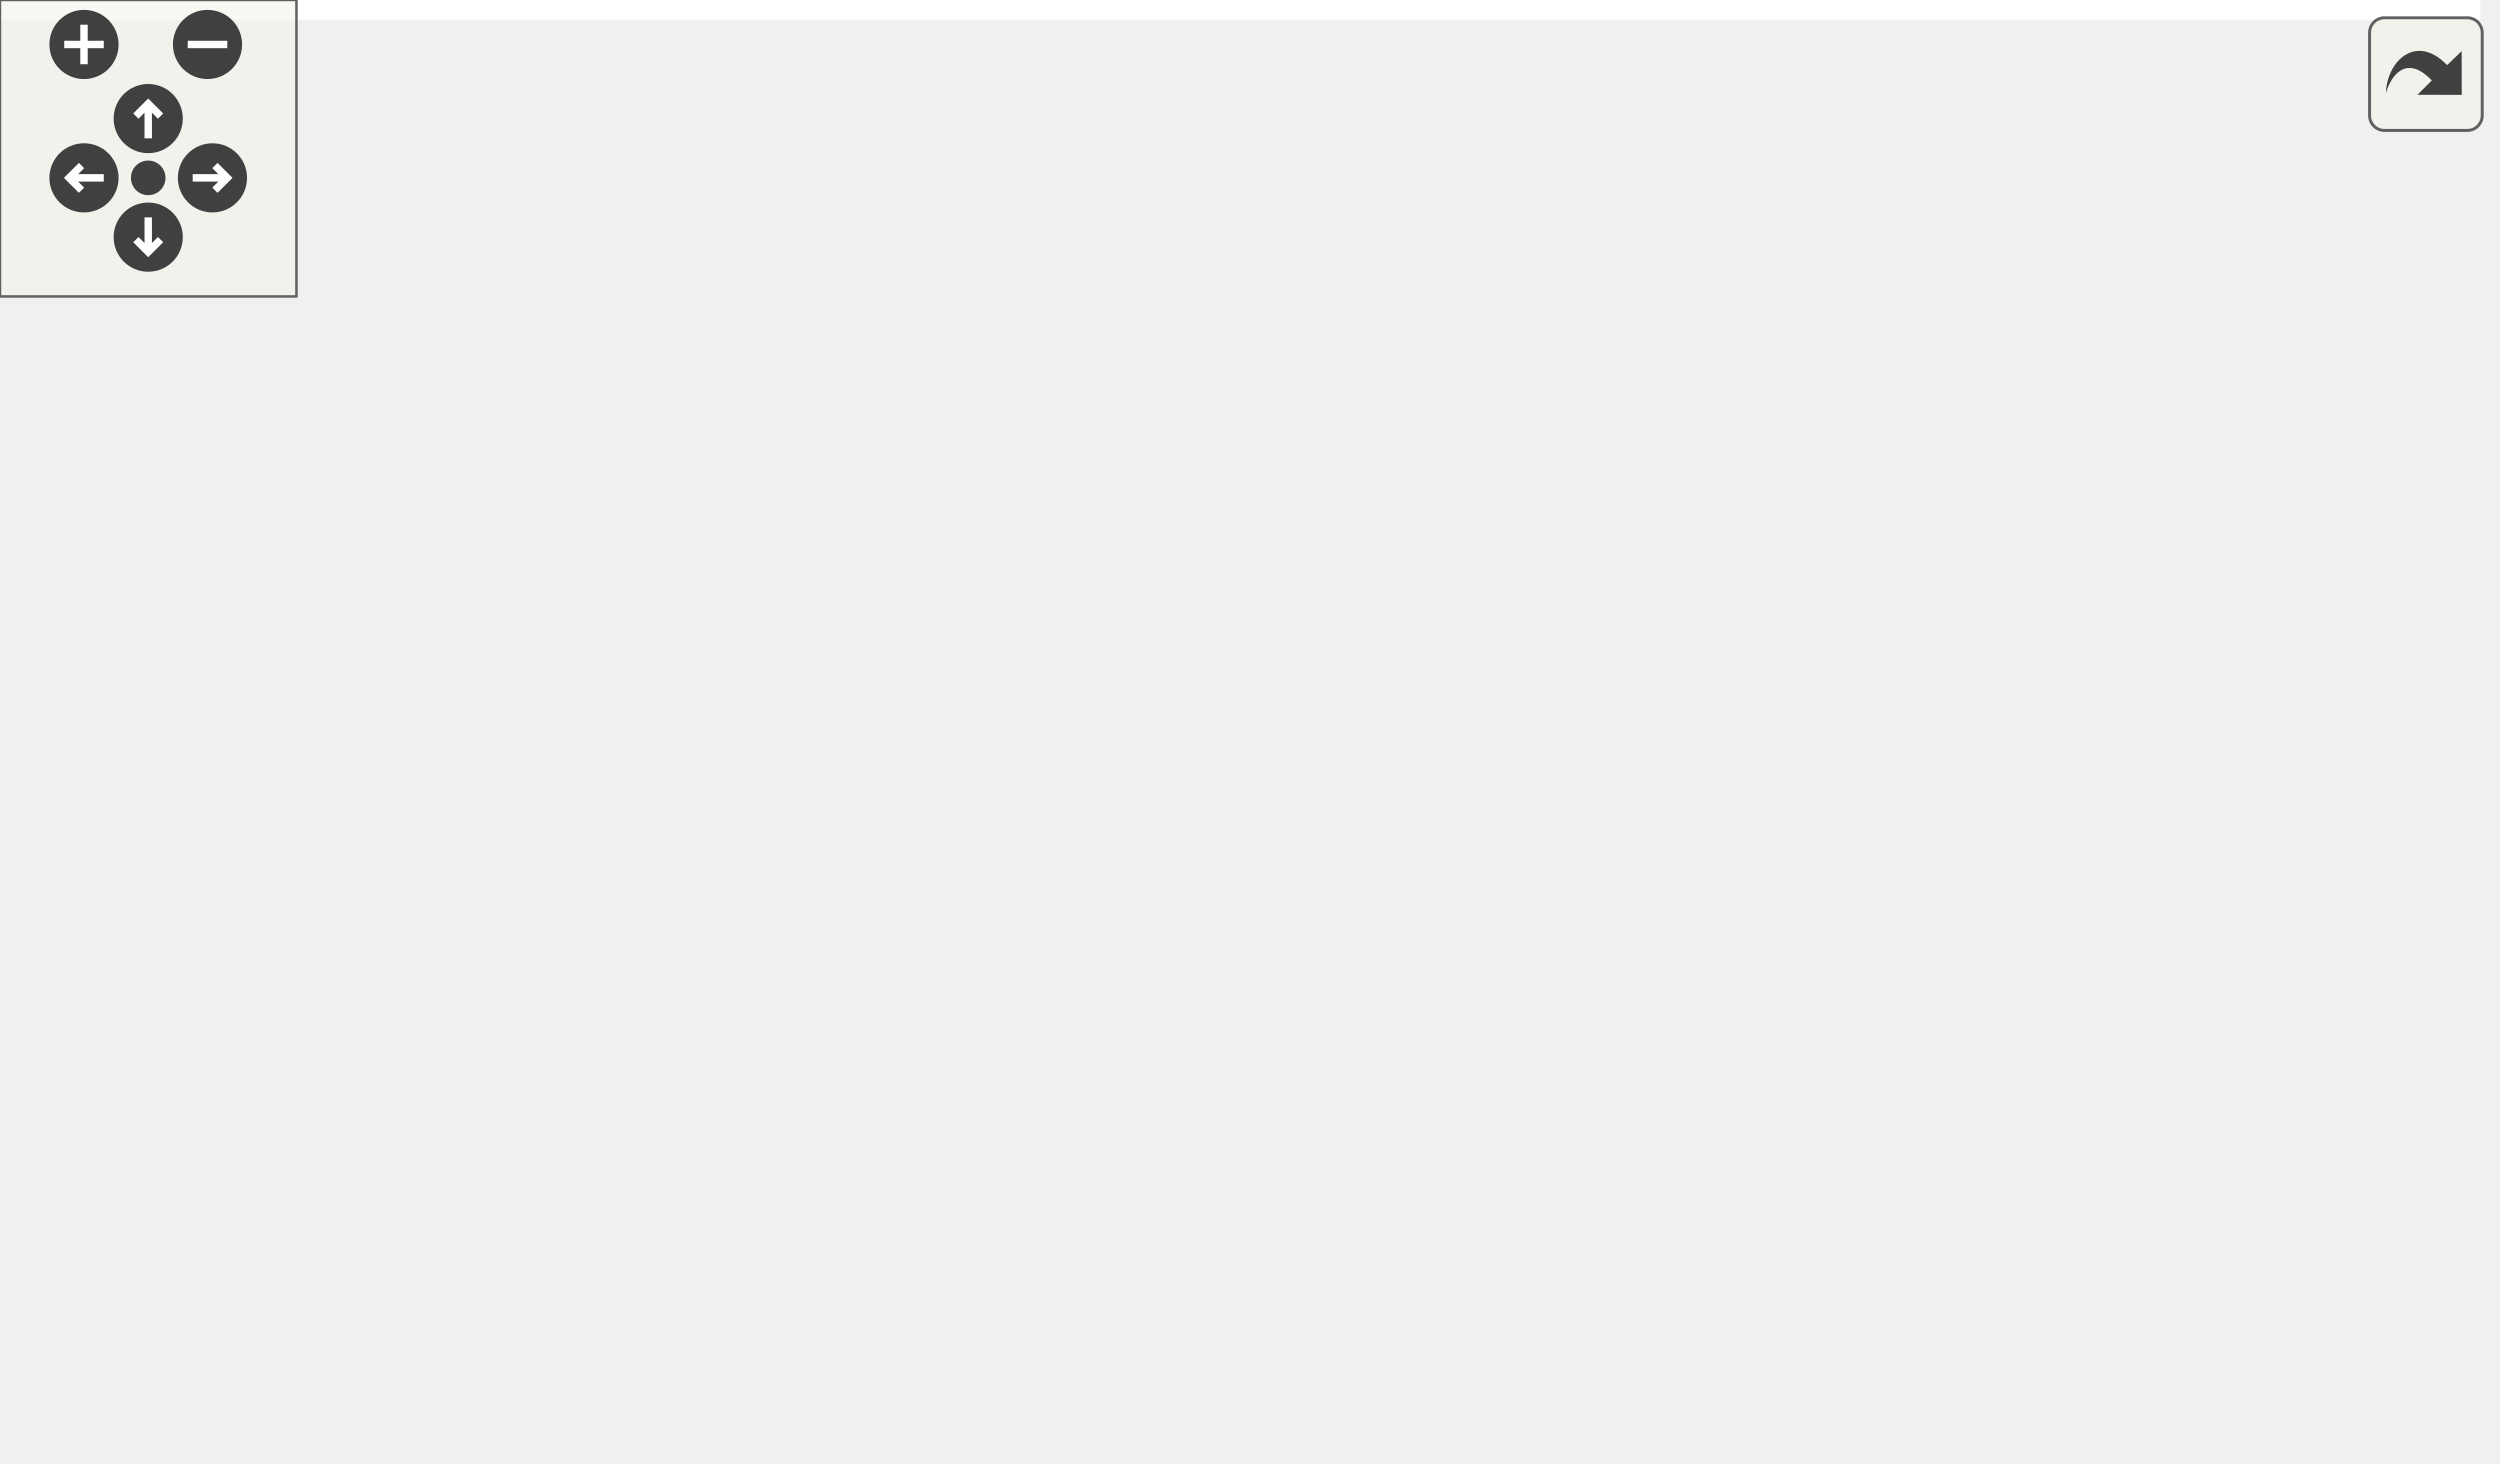
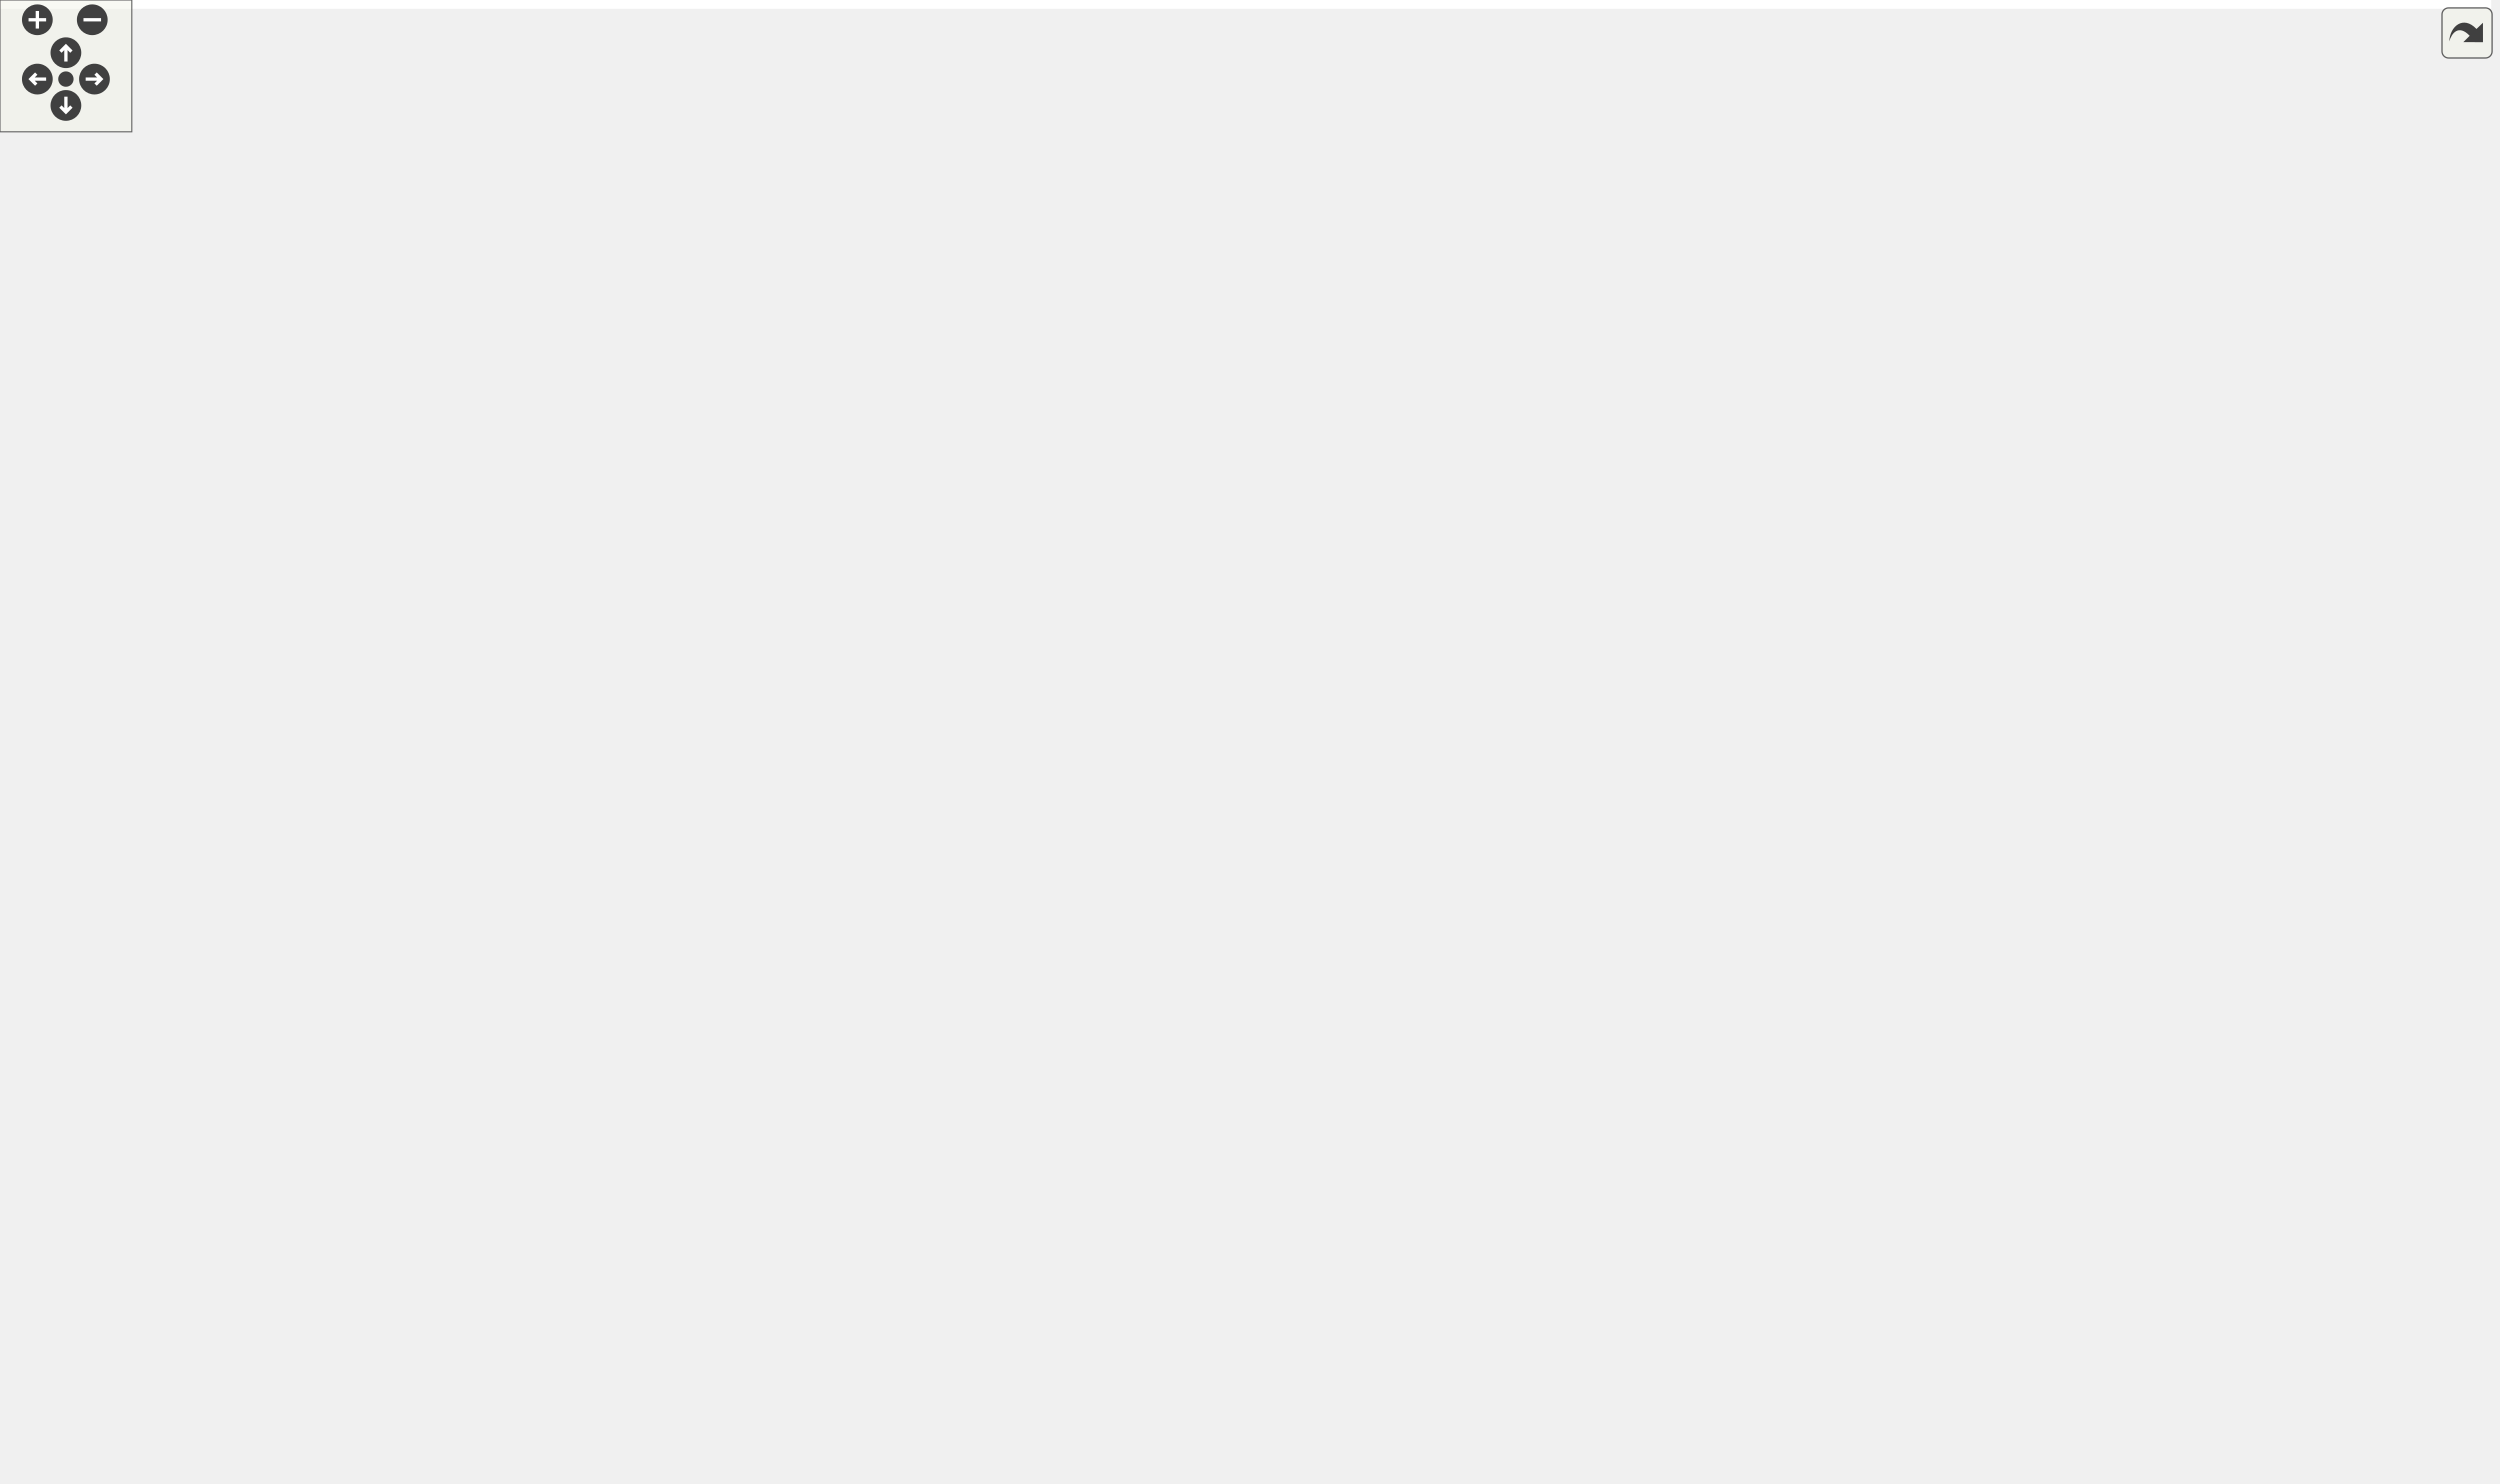
<svg xmlns="http://www.w3.org/2000/svg" xmlns:xlink="http://www.w3.org/1999/xlink" id="main" version="1.1" xml:space="preserve">
  <style type="text/css">
.edge:hover path { stroke: red; }
.edge:hover polygon { stroke: red; fill: red; }
</style>
  <defs>
    <circle id="rim" cx="0" cy="0" r="7" />
    <circle id="rim2" cx="0" cy="0" r="3.5" />
    <g id="zoomPlus">
      <use xlink:href="#rim" fill="#404040">
        <set attributeName="fill" to="#808080" begin="zoomplus.mouseover" end="zoomplus.mouseout" />
      </use>
      <path d="M-4,0h8M0,-4v8" fill="none" stroke="white" stroke-width="1.5" pointer-events="none" />
    </g>
    <g id="zoomMin">
      <use xlink:href="#rim" fill="#404040">
        <set attributeName="fill" to="#808080" begin="zoomminus.mouseover" end="zoomminus.mouseout" />
      </use>
      <path d="M-4,0h8" fill="none" stroke="white" stroke-width="1.5" pointer-events="none" />
    </g>
    <g id="dirArrow">
      <path fill="none" stroke="white" stroke-width="1.5" d="M0,-3.0v7 M-2.5,-0.5L0,-3.0L2.5,-0.5" />
    </g>
    <g id="resetDef">
      <use xlink:href="#rim2" fill="#404040">
        <set attributeName="fill" to="#808080" begin="reset.mouseover" end="reset.mouseout" />
      </use>
    </g>
  </defs>
  <svg id="graph" class="graph">
    <g id="viewport">
-       <polygon fill="white" stroke="none" points="-4,4 -4,-236 502,-236 502,4 -4,4" />
+       <polygon fill="white" stroke="none" points="-4,4 -4,-615 1134,-615 1134,4 -4,4" />
      <g id="node1" class="node">
        <g id="a_node1">
          <a xlink:title=" ">
-             <polygon fill="#bfbfbf" stroke="black" points="293,-201.5 293,-231.5 411,-231.5 411,-201.5 293,-201.5" />
-             <text text-anchor="start" x="301" y="-219.5" font-family="Helvetica,sans-Serif" font-size="10.00">C:/projects/ndt/sources</text>
-             <text text-anchor="middle" x="352" y="-208.5" font-family="Helvetica,sans-Serif" font-size="10.00">/include/ndt/endian.h</text>
+             <polygon fill="#bfbfbf" stroke="black" points="925,-580.5 925,-610.5 1043,-610.5 1043,-580.5 925,-580.5" />
+             <text text-anchor="start" x="933" y="-598.5" font-family="Helvetica,sans-Serif" font-size="10.00">C:/projects/ndt/sources</text>
+             <text text-anchor="middle" x="984" y="-587.5" font-family="Helvetica,sans-Serif" font-size="10.00">/include/ndt/endian.h</text>
          </a>
        </g>
      </g>
      <g id="node2" class="node">
        <g id="a_node2">
          <a xlink:href="bin__rw_8h.html" target="_top" xlink:title=" ">
-             <polygon fill="white" stroke="black" points="179,-134.5 179,-164.5 297,-164.5 297,-134.5 179,-134.5" />
-             <text text-anchor="start" x="187" y="-152.5" font-family="Helvetica,sans-Serif" font-size="10.00">C:/projects/ndt/sources</text>
-             <text text-anchor="middle" x="238" y="-141.5" font-family="Helvetica,sans-Serif" font-size="10.00">/include/ndt/bin_rw.h</text>
+             <polygon fill="white" stroke="black" points="615,-513.5 615,-543.5 733,-543.5 733,-513.5 615,-513.5" />
+             <text text-anchor="start" x="623" y="-531.5" font-family="Helvetica,sans-Serif" font-size="10.00">C:/projects/ndt/sources</text>
+             <text text-anchor="middle" x="674" y="-520.5" font-family="Helvetica,sans-Serif" font-size="10.00">/include/ndt/bin_rw.h</text>
          </a>
        </g>
      </g>
      <g id="edge1" class="edge">
-         <path fill="none" stroke="midnightblue" d="M318.318,-196.296C300.48,-186.125 278.961,-173.855 262.688,-164.577" />
-         <polygon fill="midnightblue" stroke="midnightblue" points="316.843,-199.483 327.264,-201.396 320.31,-193.402 316.843,-199.483" />
+         <path fill="none" stroke="midnightblue" d="M915.017,-580.036C860.404,-568.585 784.941,-552.762 733.082,-541.888" />
+         <polygon fill="midnightblue" stroke="midnightblue" points="914.456,-583.494 924.962,-582.121 915.893,-576.643 914.456,-583.494" />
+       </g>
+       <g id="node4" class="node">
+         <g id="a_node4">
+           <a xlink:href="core_8h.html" target="_top" xlink:title=" ">
+             <polygon fill="white" stroke="black" points="239,-0.5 239,-30.5 357,-30.5 357,-0.5 239,-0.5" />
+             <text text-anchor="start" x="247" y="-18.5" font-family="Helvetica,sans-Serif" font-size="10.00">C:/projects/ndt/sources</text>
+             <text text-anchor="middle" x="298" y="-7.5" font-family="Helvetica,sans-Serif" font-size="10.00">/include/ndt/core.h</text>
+           </a>
+         </g>
+       </g>
+       <g id="edge27" class="edge">
+         <path fill="none" stroke="midnightblue" d="M984,-569.989C984,-543.487 984,-499.997 984,-462.5 984,-462.5 984,-462.5 984,-165 984,-37.204 523.48,-19.134 357.082,-16.776" />
+         <polygon fill="midnightblue" stroke="midnightblue" points="980.5,-570.241 984,-580.241 987.5,-570.241 980.5,-570.241" />
+       </g>
+       <g id="node18" class="node">
+         <g id="a_node18">
+           <a xlink:href="endian_8cpp.html" target="_top" xlink:title=" ">
+             <polygon fill="white" stroke="black" points="1012,-513.5 1012,-543.5 1130,-543.5 1130,-513.5 1012,-513.5" />
+             <text text-anchor="start" x="1020" y="-531.5" font-family="Helvetica,sans-Serif" font-size="10.00">C:/projects/ndt/sources</text>
+             <text text-anchor="middle" x="1071" y="-520.5" font-family="Helvetica,sans-Serif" font-size="10.00">/src/endian.cpp</text>
+           </a>
+         </g>
+       </g>
+       <g id="edge28" class="edge">
+         <path fill="none" stroke="midnightblue" d="M1011.21,-574.168C1024.52,-564.228 1040.2,-552.514 1052.16,-543.577" />
+         <polygon fill="midnightblue" stroke="midnightblue" points="1008.79,-571.607 1002.88,-580.396 1012.98,-577.215 1008.79,-571.607" />
      </g>
      <g id="node3" class="node">
        <g id="a_node3">
-           <a xlink:href="core_8h.html" target="_top" xlink:title=" ">
-             <polygon fill="white" stroke="black" points="203,-0.5 203,-30.5 321,-30.5 321,-0.5 203,-0.5" />
-             <text text-anchor="start" x="211" y="-18.5" font-family="Helvetica,sans-Serif" font-size="10.00">C:/projects/ndt/sources</text>
-             <text text-anchor="middle" x="262" y="-7.5" font-family="Helvetica,sans-Serif" font-size="10.00">/include/ndt/core.h</text>
-           </a>
-         </g>
-       </g>
-       <g id="edge8" class="edge">
-         <path fill="none" stroke="midnightblue" d="M348.76,-190.902C343.915,-160.245 332.796,-107.016 310,-67 302.097,-53.127 289.582,-40.134 279.313,-30.802" />
-         <polygon fill="midnightblue" stroke="midnightblue" points="345.345,-191.73 350.272,-201.109 352.269,-190.704 345.345,-191.73" />
+           <a xlink:href="address_8h.html" target="_top" xlink:title=" ">
+             <polygon fill="white" stroke="black" points="334,-446.5 334,-476.5 452,-476.5 452,-446.5 334,-446.5" />
+             <text text-anchor="start" x="342" y="-464.5" font-family="Helvetica,sans-Serif" font-size="10.00">C:/projects/ndt/sources</text>
+             <text text-anchor="middle" x="393" y="-453.5" font-family="Helvetica,sans-Serif" font-size="10.00">/include/ndt/address.h</text>
+           </a>
+         </g>
+       </g>
+       <g id="edge2" class="edge">
+         <path fill="none" stroke="midnightblue" d="M604.981,-511.535C558.119,-500.695 496.795,-486.51 452.168,-476.187" />
+         <polygon fill="midnightblue" stroke="midnightblue" points="604.219,-514.951 614.75,-513.795 605.797,-508.131 604.219,-514.951" />
+       </g>
+       <g id="edge21" class="edge">
+         <path fill="none" stroke="midnightblue" d="M662.846,-503.859C651.634,-477.89 636,-434.658 636,-395.5 636,-395.5 636,-395.5 636,-165 636,-44.663 454.199,-20.962 357.262,-16.877" />
+         <polygon fill="midnightblue" stroke="midnightblue" points="659.76,-505.532 667.03,-513.238 666.152,-502.68 659.76,-505.532" />
+       </g>
+       <g id="node14" class="node">
+         <g id="a_node14">
+           <a xlink:href="address_8cpp.html" target="_top" xlink:title=" ">
+             <polygon fill="white" stroke="black" points="454,-379.5 454,-409.5 572,-409.5 572,-379.5 454,-379.5" />
+             <text text-anchor="start" x="462" y="-397.5" font-family="Helvetica,sans-Serif" font-size="10.00">C:/projects/ndt/sources</text>
+             <text text-anchor="middle" x="513" y="-386.5" font-family="Helvetica,sans-Serif" font-size="10.00">/src/address.cpp</text>
+           </a>
+         </g>
+       </g>
+       <g id="edge26" class="edge">
+         <path fill="none" stroke="midnightblue" d="M648.921,-506.938C615.867,-479.838 558.59,-432.878 530.106,-409.525" />
+         <polygon fill="midnightblue" stroke="midnightblue" points="646.818,-509.74 656.77,-513.374 651.256,-504.327 646.818,-509.74" />
+       </g>
+       <g id="node15" class="node">
+         <g id="a_node15">
+           <a xlink:href="packet__handlers_8h.html" target="_top" xlink:title=" ">
+             <polygon fill="white" stroke="black" points="664.5,-151 664.5,-181 813.5,-181 813.5,-151 664.5,-151" />
+             <text text-anchor="start" x="672.5" y="-169" font-family="Helvetica,sans-Serif" font-size="10.00">C:/projects/ndt/sources</text>
+             <text text-anchor="middle" x="739" y="-158" font-family="Helvetica,sans-Serif" font-size="10.00">/include/ndt/packet_handlers.h</text>
+           </a>
+         </g>
+       </g>
+       <g id="edge22" class="edge">
+         <path fill="none" stroke="midnightblue" d="M674,-502.989C674,-476.487 674,-432.997 674,-395.5 674,-395.5 674,-395.5 674,-321 674,-265.572 710.183,-207.128 728.557,-181.023" />
+         <polygon fill="midnightblue" stroke="midnightblue" points="670.5,-503.241 674,-513.241 677.5,-503.241 670.5,-503.241" />
+       </g>
+       <g id="node16" class="node">
+         <g id="a_node16">
+           <a xlink:href="serialize_8h.html" target="_top" xlink:title=" ">
+             <polygon fill="white" stroke="black" points="702,-446.5 702,-476.5 820,-476.5 820,-446.5 702,-446.5" />
+             <text text-anchor="start" x="710" y="-464.5" font-family="Helvetica,sans-Serif" font-size="10.00">C:/projects/ndt/sources</text>
+             <text text-anchor="middle" x="761" y="-453.5" font-family="Helvetica,sans-Serif" font-size="10.00">/include/ndt/serialize.h</text>
+           </a>
+         </g>
+       </g>
+       <g id="edge24" class="edge">
+         <path fill="none" stroke="midnightblue" d="M701.214,-507.168C714.518,-497.228 730.196,-485.514 742.159,-476.577" />
+         <polygon fill="midnightblue" stroke="midnightblue" points="698.794,-504.607 692.878,-513.396 702.984,-510.215 698.794,-504.607" />
+       </g>
+       <g id="node17" class="node">
+         <g id="a_node17">
+           <a xlink:href="value_8h.html" target="_top" xlink:title=" ">
+             <polygon fill="white" stroke="black" points="838,-446.5 838,-476.5 956,-476.5 956,-446.5 838,-446.5" />
+             <text text-anchor="start" x="846" y="-464.5" font-family="Helvetica,sans-Serif" font-size="10.00">C:/projects/ndt/sources</text>
+             <text text-anchor="middle" x="897" y="-453.5" font-family="Helvetica,sans-Serif" font-size="10.00">/include/ndt/value.h</text>
+           </a>
+         </g>
+       </g>
+       <g id="edge25" class="edge">
+         <path fill="none" stroke="midnightblue" d="M732.049,-510.58C768.269,-500.022 814.345,-486.592 848.589,-476.611" />
+         <polygon fill="midnightblue" stroke="midnightblue" points="730.734,-507.317 722.113,-513.476 732.693,-514.038 730.734,-507.317" />
+       </g>
+       <g id="edge3" class="edge">
+         <path fill="none" stroke="midnightblue" d="M323.804,-450.815C211.02,-433.066 0,-390.799 0,-323 0,-323 0,-323 0,-165 0,-114.613 16.146,-96.493 57,-67 85.552,-46.388 177.168,-31.391 238.852,-23.318" />
+         <polygon fill="midnightblue" stroke="midnightblue" points="323.32,-454.282 333.738,-452.355 324.393,-447.365 323.32,-454.282" />
+       </g>
+       <g id="node5" class="node">
+         <g id="a_node5">
+           <a xlink:href="socket_8h.html" target="_top" xlink:title=" ">
+             <polygon fill="white" stroke="black" points="284,-379.5 284,-409.5 402,-409.5 402,-379.5 284,-379.5" />
+             <text text-anchor="start" x="292" y="-397.5" font-family="Helvetica,sans-Serif" font-size="10.00">C:/projects/ndt/sources</text>
+             <text text-anchor="middle" x="343" y="-386.5" font-family="Helvetica,sans-Serif" font-size="10.00">/include/ndt/socket.h</text>
+           </a>
+         </g>
+       </g>
+       <g id="edge4" class="edge">
+         <path fill="none" stroke="midnightblue" d="M376.036,-438.447C368.691,-428.899 360.311,-418.004 353.828,-409.577" />
+         <polygon fill="midnightblue" stroke="midnightblue" points="373.279,-440.604 382.151,-446.396 378.828,-436.336 373.279,-440.604" />
+       </g>
+       <g id="edge20" class="edge">
+         <path fill="none" stroke="midnightblue" d="M427.938,-441.575C446.815,-431.35 469.726,-418.94 487.013,-409.577" />
+         <polygon fill="midnightblue" stroke="midnightblue" points="426.164,-438.556 419.038,-446.396 429.498,-444.711 426.164,-438.556" />
+       </g>
+       <g id="edge5" class="edge">
+         <path fill="none" stroke="midnightblue" d="M273.686,-389.573C183.69,-380.302 38,-349.202 38,-245 38,-245 38,-245 38,-165 38,-73.121 161.94,-37.325 238.677,-23.967" />
+         <polygon fill="midnightblue" stroke="midnightblue" points="273.542,-393.076 283.831,-390.551 274.213,-386.108 273.542,-393.076" />
+       </g>
+       <g id="node6" class="node">
+         <g id="a_node6">
+           <a xlink:href="executor__select__base_8h.html" target="_top" xlink:title=" ">
+             <polygon fill="white" stroke="black" points="267,-301.5 267,-342.5 385,-342.5 385,-301.5 267,-301.5" />
+             <text text-anchor="start" x="275" y="-330.5" font-family="Helvetica,sans-Serif" font-size="10.00">C:/projects/ndt/sources</text>
+             <text text-anchor="start" x="275" y="-319.5" font-family="Helvetica,sans-Serif" font-size="10.00">/include/ndt/executor</text>
+             <text text-anchor="middle" x="326" y="-308.5" font-family="Helvetica,sans-Serif" font-size="10.00">_select_base.h</text>
+           </a>
+         </g>
+       </g>
+       <g id="edge6" class="edge">
+         <path fill="none" stroke="midnightblue" d="M337.157,-369.269C335.057,-360.56 332.716,-350.853 330.723,-342.588" />
+         <polygon fill="midnightblue" stroke="midnightblue" points="333.813,-370.332 339.56,-379.233 340.618,-368.691 333.813,-370.332" />
+       </g>
+       <g id="node12" class="node">
+         <g id="a_node12">
+           <a xlink:href="udp_8h.html" target="_top" xlink:title=" ">
+             <polygon fill="white" stroke="black" points="403,-307 403,-337 521,-337 521,-307 403,-307" />
+             <text text-anchor="start" x="411" y="-325" font-family="Helvetica,sans-Serif" font-size="10.00">C:/projects/ndt/sources</text>
+             <text text-anchor="middle" x="462" y="-314" font-family="Helvetica,sans-Serif" font-size="10.00">/include/ndt/udp.h</text>
+           </a>
+         </g>
+       </g>
+       <g id="edge17" class="edge">
+         <path fill="none" stroke="midnightblue" d="M375.509,-374.241C395.344,-362.489 420.258,-347.73 438.246,-337.073" />
+         <polygon fill="midnightblue" stroke="midnightblue" points="373.615,-371.294 366.795,-379.403 377.183,-377.317 373.615,-371.294" />
+       </g>
+       <g id="edge7" class="edge">
+         <path fill="none" stroke="midnightblue" d="M256.6,-313.582C196.054,-305.509 114.866,-290.257 95,-265 54.511,-213.522 67.962,-147.516 149,-67 172.929,-43.225 208.447,-30.636 238.804,-23.974" />
+         <polygon fill="midnightblue" stroke="midnightblue" points="256.519,-317.1 266.885,-314.911 257.416,-310.158 256.519,-317.1" />
      </g>
      <g id="node7" class="node">
        <g id="a_node7">
-           <a xlink:href="endian_8cpp.html" target="_top" xlink:title=" ">
-             <polygon fill="white" stroke="black" points="380,-134.5 380,-164.5 498,-164.5 498,-134.5 380,-134.5" />
-             <text text-anchor="start" x="388" y="-152.5" font-family="Helvetica,sans-Serif" font-size="10.00">C:/projects/ndt/sources</text>
-             <text text-anchor="middle" x="439" y="-141.5" font-family="Helvetica,sans-Serif" font-size="10.00">/src/endian.cpp</text>
+           <a xlink:href="nix_2executor__select__impl_8h.html" target="_top" xlink:title=" ">
+             <polygon fill="white" stroke="black" points="104,-223.5 104,-264.5 240,-264.5 240,-223.5 104,-223.5" />
+             <text text-anchor="start" x="112" y="-252.5" font-family="Helvetica,sans-Serif" font-size="10.00">C:/projects/ndt/sources</text>
+             <text text-anchor="start" x="112" y="-241.5" font-family="Helvetica,sans-Serif" font-size="10.00">/include/ndt/platform</text>
+             <text text-anchor="middle" x="172" y="-230.5" font-family="Helvetica,sans-Serif" font-size="10.00">/nix/executor_select_impl.h</text>
+           </a>
+         </g>
+       </g>
+       <g id="edge8" class="edge">
+         <path fill="none" stroke="midnightblue" d="M277.182,-296.908C256.007,-286.458 231.533,-274.38 211.524,-264.506" />
+         <polygon fill="midnightblue" stroke="midnightblue" points="275.825,-300.141 286.341,-301.428 278.923,-293.864 275.825,-300.141" />
+       </g>
+       <g id="node11" class="node">
+         <g id="a_node11">
+           <a xlink:href="win_2executor__select__impl_8h.html" target="_top" xlink:title=" ">
+             <polygon fill="white" stroke="black" points="258.5,-223.5 258.5,-264.5 395.5,-264.5 395.5,-223.5 258.5,-223.5" />
+             <text text-anchor="start" x="266.5" y="-252.5" font-family="Helvetica,sans-Serif" font-size="10.00">C:/projects/ndt/sources</text>
+             <text text-anchor="start" x="266.5" y="-241.5" font-family="Helvetica,sans-Serif" font-size="10.00">/include/ndt/platform</text>
+             <text text-anchor="middle" x="327" y="-230.5" font-family="Helvetica,sans-Serif" font-size="10.00">/win/executor_select_impl.h</text>
+           </a>
+         </g>
+       </g>
+       <g id="edge16" class="edge">
+         <path fill="none" stroke="midnightblue" d="M326.391,-291.297C326.509,-282.301 326.636,-272.653 326.743,-264.506" />
+         <polygon fill="midnightblue" stroke="midnightblue" points="322.889,-291.383 326.258,-301.428 329.889,-291.475 322.889,-291.383" />
+       </g>
+       <g id="node8" class="node">
+         <g id="a_node8">
+           <a xlink:href="executor__select_8h.html" target="_top" xlink:title=" ">
+             <polygon fill="white" stroke="black" points="140,-145.5 140,-186.5 258,-186.5 258,-145.5 140,-145.5" />
+             <text text-anchor="start" x="148" y="-174.5" font-family="Helvetica,sans-Serif" font-size="10.00">C:/projects/ndt/sources</text>
+             <text text-anchor="start" x="148" y="-163.5" font-family="Helvetica,sans-Serif" font-size="10.00">/include/ndt/executor</text>
+             <text text-anchor="middle" x="199" y="-152.5" font-family="Helvetica,sans-Serif" font-size="10.00">_select.h</text>
          </a>
        </g>
      </g>
      <g id="edge9" class="edge">
-         <path fill="none" stroke="midnightblue" d="M379.214,-195.168C392.518,-185.228 408.196,-173.514 420.159,-164.577" />
-         <polygon fill="midnightblue" stroke="midnightblue" points="376.794,-192.607 370.878,-201.396 380.984,-198.215 376.794,-192.607" />
-       </g>
-       <g id="edge2" class="edge">
-         <path fill="none" stroke="midnightblue" d="M270.128,-128.145C279.997,-120.076 289.659,-109.868 295,-98 305.462,-74.753 288.231,-47.154 274.986,-30.773" />
-         <polygon fill="midnightblue" stroke="midnightblue" points="267.726,-125.575 261.879,-134.41 271.959,-131.149 267.726,-125.575" />
-       </g>
-       <g id="node4" class="node">
-         <g id="a_node4">
-           <a xlink:href="packet_8h.html" target="_top" xlink:title=" ">
-             <polygon fill="white" stroke="black" points="0,-67.5 0,-97.5 118,-97.5 118,-67.5 0,-67.5" />
-             <text text-anchor="start" x="8" y="-85.5" font-family="Helvetica,sans-Serif" font-size="10.00">C:/projects/ndt/sources</text>
-             <text text-anchor="middle" x="59" y="-74.5" font-family="Helvetica,sans-Serif" font-size="10.00">/include/ndt/packet.h</text>
-           </a>
-         </g>
-       </g>
-       <g id="edge3" class="edge">
-         <path fill="none" stroke="midnightblue" d="M189.684,-130.955C160.85,-120.485 124.722,-107.366 97.764,-97.576" />
-         <polygon fill="midnightblue" stroke="midnightblue" points="188.566,-134.273 199.16,-134.396 190.955,-127.693 188.566,-134.273" />
-       </g>
-       <g id="node6" class="node">
-         <g id="a_node6">
-           <a xlink:href="packet__handlers_8h.html" target="_top" xlink:title=" ">
-             <polygon fill="white" stroke="black" points="136.5,-67.5 136.5,-97.5 285.5,-97.5 285.5,-67.5 136.5,-67.5" />
-             <text text-anchor="start" x="144.5" y="-85.5" font-family="Helvetica,sans-Serif" font-size="10.00">C:/projects/ndt/sources</text>
-             <text text-anchor="middle" x="211" y="-74.5" font-family="Helvetica,sans-Serif" font-size="10.00">/include/ndt/packet_handlers.h</text>
-           </a>
-         </g>
-       </g>
-       <g id="edge6" class="edge">
-         <path fill="none" stroke="midnightblue" d="M228.235,-124.991C224.419,-115.804 220.171,-105.578 216.847,-97.576" />
-         <polygon fill="midnightblue" stroke="midnightblue" points="225.073,-126.504 232.141,-134.396 231.538,-123.818 225.073,-126.504" />
-       </g>
-       <g id="edge4" class="edge">
-         <path fill="none" stroke="midnightblue" d="M112.942,-64.228C145.781,-53.713 187.2,-40.451 218.038,-30.576" />
-         <polygon fill="midnightblue" stroke="midnightblue" points="111.504,-61.013 103.048,-67.396 113.639,-67.68 111.504,-61.013" />
-       </g>
-       <g id="node5" class="node">
-         <g id="a_node5">
-           <a xlink:href="packet_8cpp.html" target="_top" xlink:title=" ">
-             <polygon fill="white" stroke="black" points="0,-0.5 0,-30.5 118,-30.5 118,-0.5 0,-0.5" />
-             <text text-anchor="start" x="8" y="-18.5" font-family="Helvetica,sans-Serif" font-size="10.00">C:/projects/ndt/sources</text>
-             <text text-anchor="middle" x="59" y="-7.5" font-family="Helvetica,sans-Serif" font-size="10.00">/src/packet.cpp</text>
-           </a>
-         </g>
-       </g>
-       <g id="edge5" class="edge">
-         <path fill="none" stroke="midnightblue" d="M59,-57.108C59,-48.154 59,-38.323 59,-30.576" />
-         <polygon fill="midnightblue" stroke="midnightblue" points="55.5,-57.396 59,-67.396 62.5,-57.396 55.5,-57.396" />
-       </g>
-       <g id="edge7" class="edge">
-         <path fill="none" stroke="midnightblue" d="M228.303,-59.447C235.795,-49.899 244.343,-39.004 250.955,-30.576" />
-         <polygon fill="midnightblue" stroke="midnightblue" points="225.486,-57.368 222.066,-67.396 230.993,-61.689 225.486,-57.368" />
+         <path fill="none" stroke="midnightblue" d="M182.344,-213.882C185.599,-204.721 189.113,-194.83 192.07,-186.506" />
+         <polygon fill="midnightblue" stroke="midnightblue" points="179.003,-212.833 178.953,-223.428 185.599,-215.177 179.003,-212.833" />
+       </g>
+       <g id="edge12" class="edge">
+         <path fill="none" stroke="midnightblue" d="M173.771,-137.267C158.221,-116.681 143.893,-88.561 159,-67 177.048,-41.241 209.651,-28.571 238.747,-22.361" />
+         <polygon fill="midnightblue" stroke="midnightblue" points="171.218,-139.679 180.194,-145.309 176.688,-135.311 171.218,-139.679" />
+       </g>
+       <g id="node9" class="node">
+         <g id="a_node9">
+           <a xlink:href="context_8h.html" target="_top" xlink:title=" ">
+             <polygon fill="white" stroke="black" points="168,-73 168,-103 286,-103 286,-73 168,-73" />
+             <text text-anchor="start" x="176" y="-91" font-family="Helvetica,sans-Serif" font-size="10.00">C:/projects/ndt/sources</text>
+             <text text-anchor="middle" x="227" y="-80" font-family="Helvetica,sans-Serif" font-size="10.00">/include/ndt/context.h</text>
+           </a>
+         </g>
+       </g>
+       <g id="edge10" class="edge">
+         <path fill="none" stroke="midnightblue" d="M209.698,-135.964C213.829,-124.75 218.367,-112.432 221.759,-103.225" />
+         <polygon fill="midnightblue" stroke="midnightblue" points="206.384,-134.835 206.211,-145.428 212.952,-137.255 206.384,-134.835" />
+       </g>
+       <g id="node10" class="node">
+         <g id="a_node10">
+           <a xlink:href="event__handler__select_8h.html" target="_top" xlink:title=" ">
+             <polygon fill="white" stroke="black" points="304.5,-67.5 304.5,-108.5 433.5,-108.5 433.5,-67.5 304.5,-67.5" />
+             <text text-anchor="start" x="312.5" y="-96.5" font-family="Helvetica,sans-Serif" font-size="10.00">C:/projects/ndt/sources</text>
+             <text text-anchor="start" x="312.5" y="-85.5" font-family="Helvetica,sans-Serif" font-size="10.00">/include/ndt/event_handler</text>
+             <text text-anchor="middle" x="369" y="-74.5" font-family="Helvetica,sans-Serif" font-size="10.00">_select.h</text>
+           </a>
+         </g>
+       </g>
+       <g id="edge13" class="edge">
+         <path fill="none" stroke="midnightblue" d="M251.948,-141.329C275.537,-130.783 302.984,-118.513 325.369,-108.506" />
+         <polygon fill="midnightblue" stroke="midnightblue" points="250.48,-138.152 242.779,-145.428 253.337,-144.542 250.48,-138.152" />
+       </g>
+       <g id="edge11" class="edge">
+         <path fill="none" stroke="midnightblue" d="M248.789,-65.364C260.119,-54.114 273.65,-40.679 283.653,-30.745" />
+         <polygon fill="midnightblue" stroke="midnightblue" points="245.998,-63.204 241.368,-72.733 250.93,-68.171 245.998,-63.204" />
+       </g>
+       <g id="edge14" class="edge">
+         <path fill="none" stroke="midnightblue" d="M342.121,-60.31C332.06,-50.32 321.016,-39.353 312.494,-30.892" />
+         <polygon fill="midnightblue" stroke="midnightblue" points="339.66,-62.799 349.223,-67.362 344.593,-57.832 339.66,-62.799" />
+       </g>
+       <g id="edge15" class="edge">
+         <path fill="none" stroke="midnightblue" d="M385.546,-117.649C404.09,-153.84 428.544,-217.164 404,-265 396.162,-280.277 382.004,-292.326 367.881,-301.272" />
+         <polygon fill="midnightblue" stroke="midnightblue" points="388.537,-115.817 380.756,-108.627 382.355,-119.1 388.537,-115.817" />
+       </g>
+       <g id="edge18" class="edge">
+         <path fill="none" stroke="midnightblue" d="M467.983,-296.778C478.563,-247.749 494.803,-135.595 442,-67 421.881,-40.863 387.272,-28.205 357.026,-22.096" />
+         <polygon fill="midnightblue" stroke="midnightblue" points="464.515,-296.246 465.712,-306.773 471.341,-297.797 464.515,-296.246" />
+       </g>
+       <g id="node13" class="node">
+         <g id="a_node13">
+           <a xlink:href="udp_8cpp.html" target="_top" xlink:title=" ">
+             <polygon fill="white" stroke="black" points="490,-229 490,-259 608,-259 608,-229 490,-229" />
+             <text text-anchor="start" x="498" y="-247" font-family="Helvetica,sans-Serif" font-size="10.00">C:/projects/ndt/sources</text>
+             <text text-anchor="middle" x="549" y="-236" font-family="Helvetica,sans-Serif" font-size="10.00">/src/udp.cpp</text>
+           </a>
+         </g>
+       </g>
+       <g id="edge19" class="edge">
+         <path fill="none" stroke="midnightblue" d="M486.161,-299.894C500.999,-286.932 519.606,-270.678 532.709,-259.231" />
+         <polygon fill="midnightblue" stroke="midnightblue" points="483.593,-297.49 478.364,-306.705 488.198,-302.762 483.593,-297.49" />
+       </g>
+       <g id="edge23" class="edge">
+         <path fill="none" stroke="midnightblue" d="M725.239,-142.312C709.937,-119.251 682.975,-84.504 650,-67 600.445,-40.696 443.831,-26.287 357.151,-20.142" />
+         <polygon fill="midnightblue" stroke="midnightblue" points="722.351,-144.292 730.704,-150.81 728.239,-140.506 722.351,-144.292" />
      </g>
    </g>
  </svg>
  <g id="navigator" transform="translate(0 0)" fill="#404254">
    <rect fill="#f2f5e9" fill-opacity="0.5" stroke="#606060" stroke-width=".5" x="0" y="0" width="60" height="60" />
    <use id="zoomplus" xlink:href="#zoomPlus" x="17" y="9" />
    <use id="zoomminus" xlink:href="#zoomMin" x="42" y="9" />
    <use id="reset" xlink:href="#resetDef" x="30" y="36" />
    <g id="arrowUp" xlink:href="#dirArrow" transform="translate(30 24)">
      <use xlink:href="#rim" fill="#404040">
        <set attributeName="fill" to="#808080" begin="arrowUp.mouseover" end="arrowUp.mouseout" />
      </use>
      <path fill="none" stroke="white" stroke-width="1.5" d="M0,-3.0v7 M-2.5,-0.5L0,-3.0L2.5,-0.5" />
    </g>
    <g id="arrowRight" xlink:href="#dirArrow" transform="rotate(90) translate(36 -43)">
      <use xlink:href="#rim" fill="#404040">
        <set attributeName="fill" to="#808080" begin="arrowRight.mouseover" end="arrowRight.mouseout" />
      </use>
      <path fill="none" stroke="white" stroke-width="1.5" d="M0,-3.0v7 M-2.5,-0.5L0,-3.0L2.5,-0.5" />
    </g>
    <g id="arrowDown" xlink:href="#dirArrow" transform="rotate(180) translate(-30 -48)">
      <use xlink:href="#rim" fill="#404040">
        <set attributeName="fill" to="#808080" begin="arrowDown.mouseover" end="arrowDown.mouseout" />
      </use>
      <path fill="none" stroke="white" stroke-width="1.5" d="M0,-3.0v7 M-2.5,-0.5L0,-3.0L2.5,-0.5" />
    </g>
    <g id="arrowLeft" xlink:href="#dirArrow" transform="rotate(270) translate(-36 17)">
      <use xlink:href="#rim" fill="#404040">
        <set attributeName="fill" to="#808080" begin="arrowLeft.mouseover" end="arrowLeft.mouseout" />
      </use>
      <path fill="none" stroke="white" stroke-width="1.5" d="M0,-3.0v7 M-2.5,-0.5L0,-3.0L2.5,-0.5" />
    </g>
  </g>
  <svg viewBox="0 0 15 15" width="100%" height="30px" preserveAspectRatio="xMaxYMin meet">
    <g id="arrow_out" transform="scale(0.3 0.3)">
      <a xlink:href="endian_8h__dep__incl_org.svg" target="_base">
        <rect id="button" ry="5" rx="5" y="6" x="6" height="38" width="38" fill="#f2f5e9" fill-opacity="0.5" stroke="#606060" stroke-width="1.0" />
        <path id="arrow" d="M 11.5,31.437 C 11.94,20.098 22.043,11.323 32.159,21.979 L 37.069,17.246 C 37.069,17.246 37.088,32 37.088,32 L 22.16,31.978 C 22.16,31.978 26.998,27.14 26.998,27.14 C 18.529,18.264 13.292,25.23 11.5,31.437 z" style="fill:#404040;" />
      </a>
    </g>
  </svg>
</svg>
